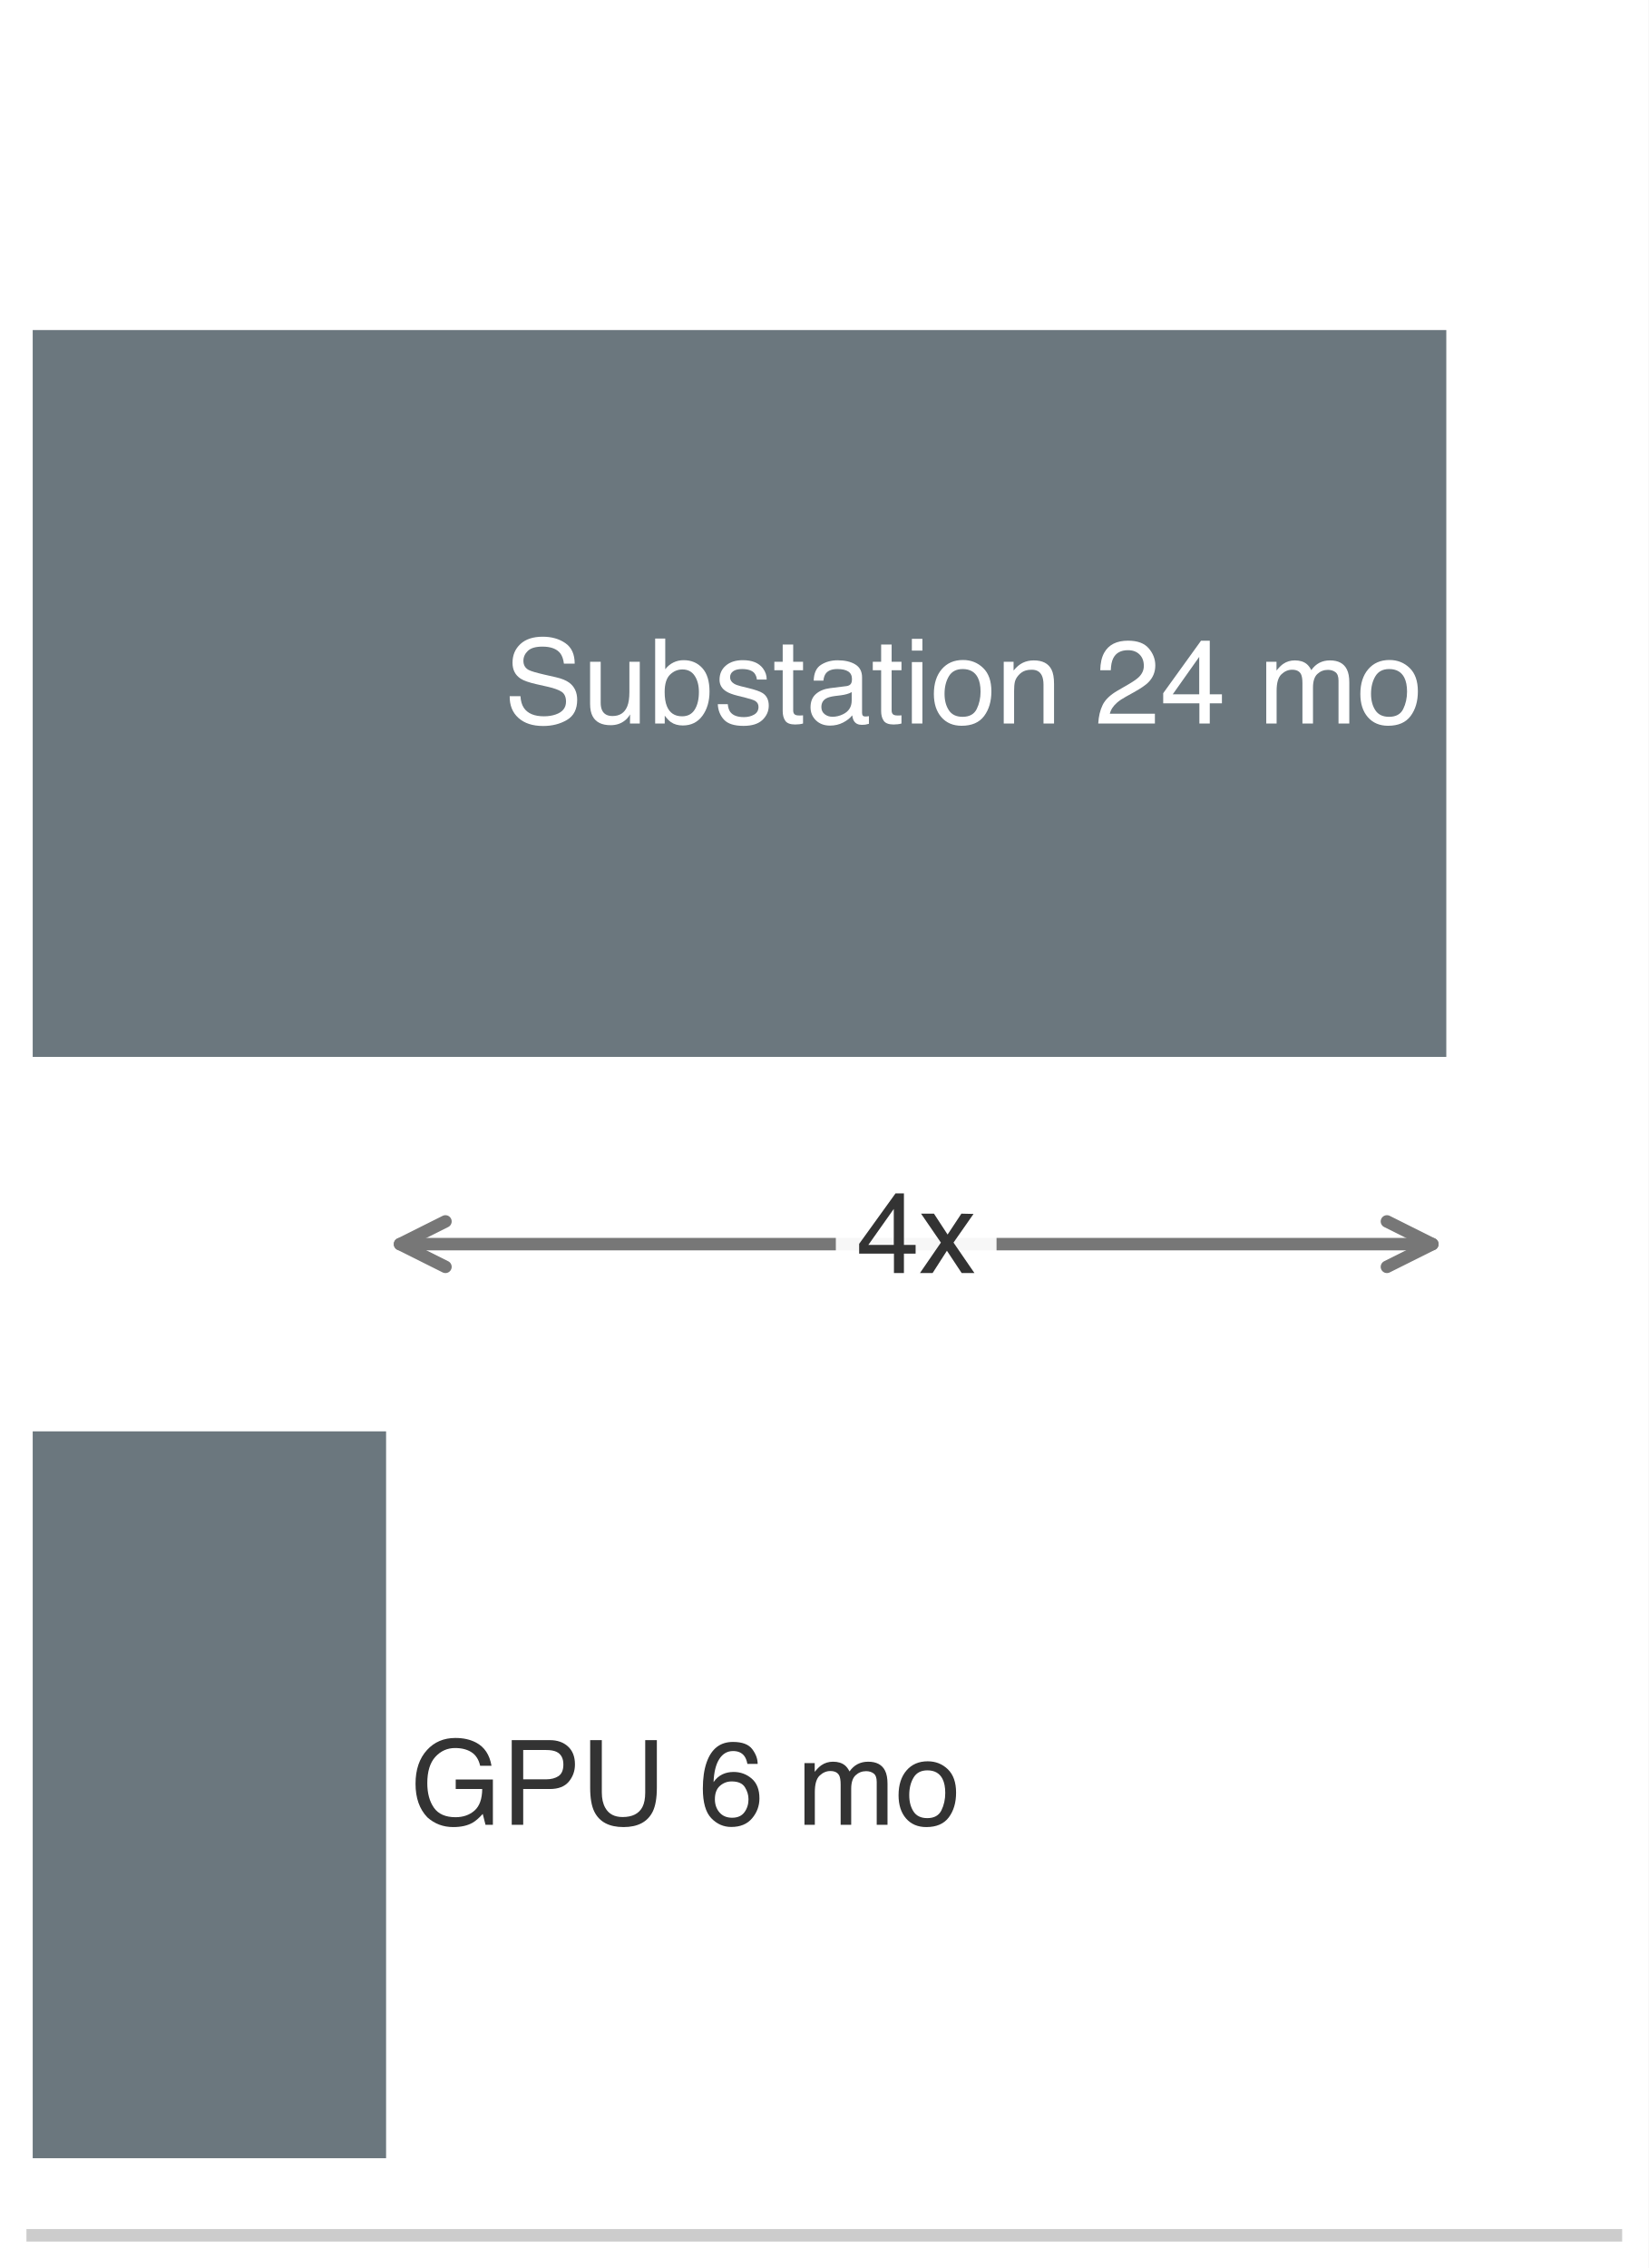
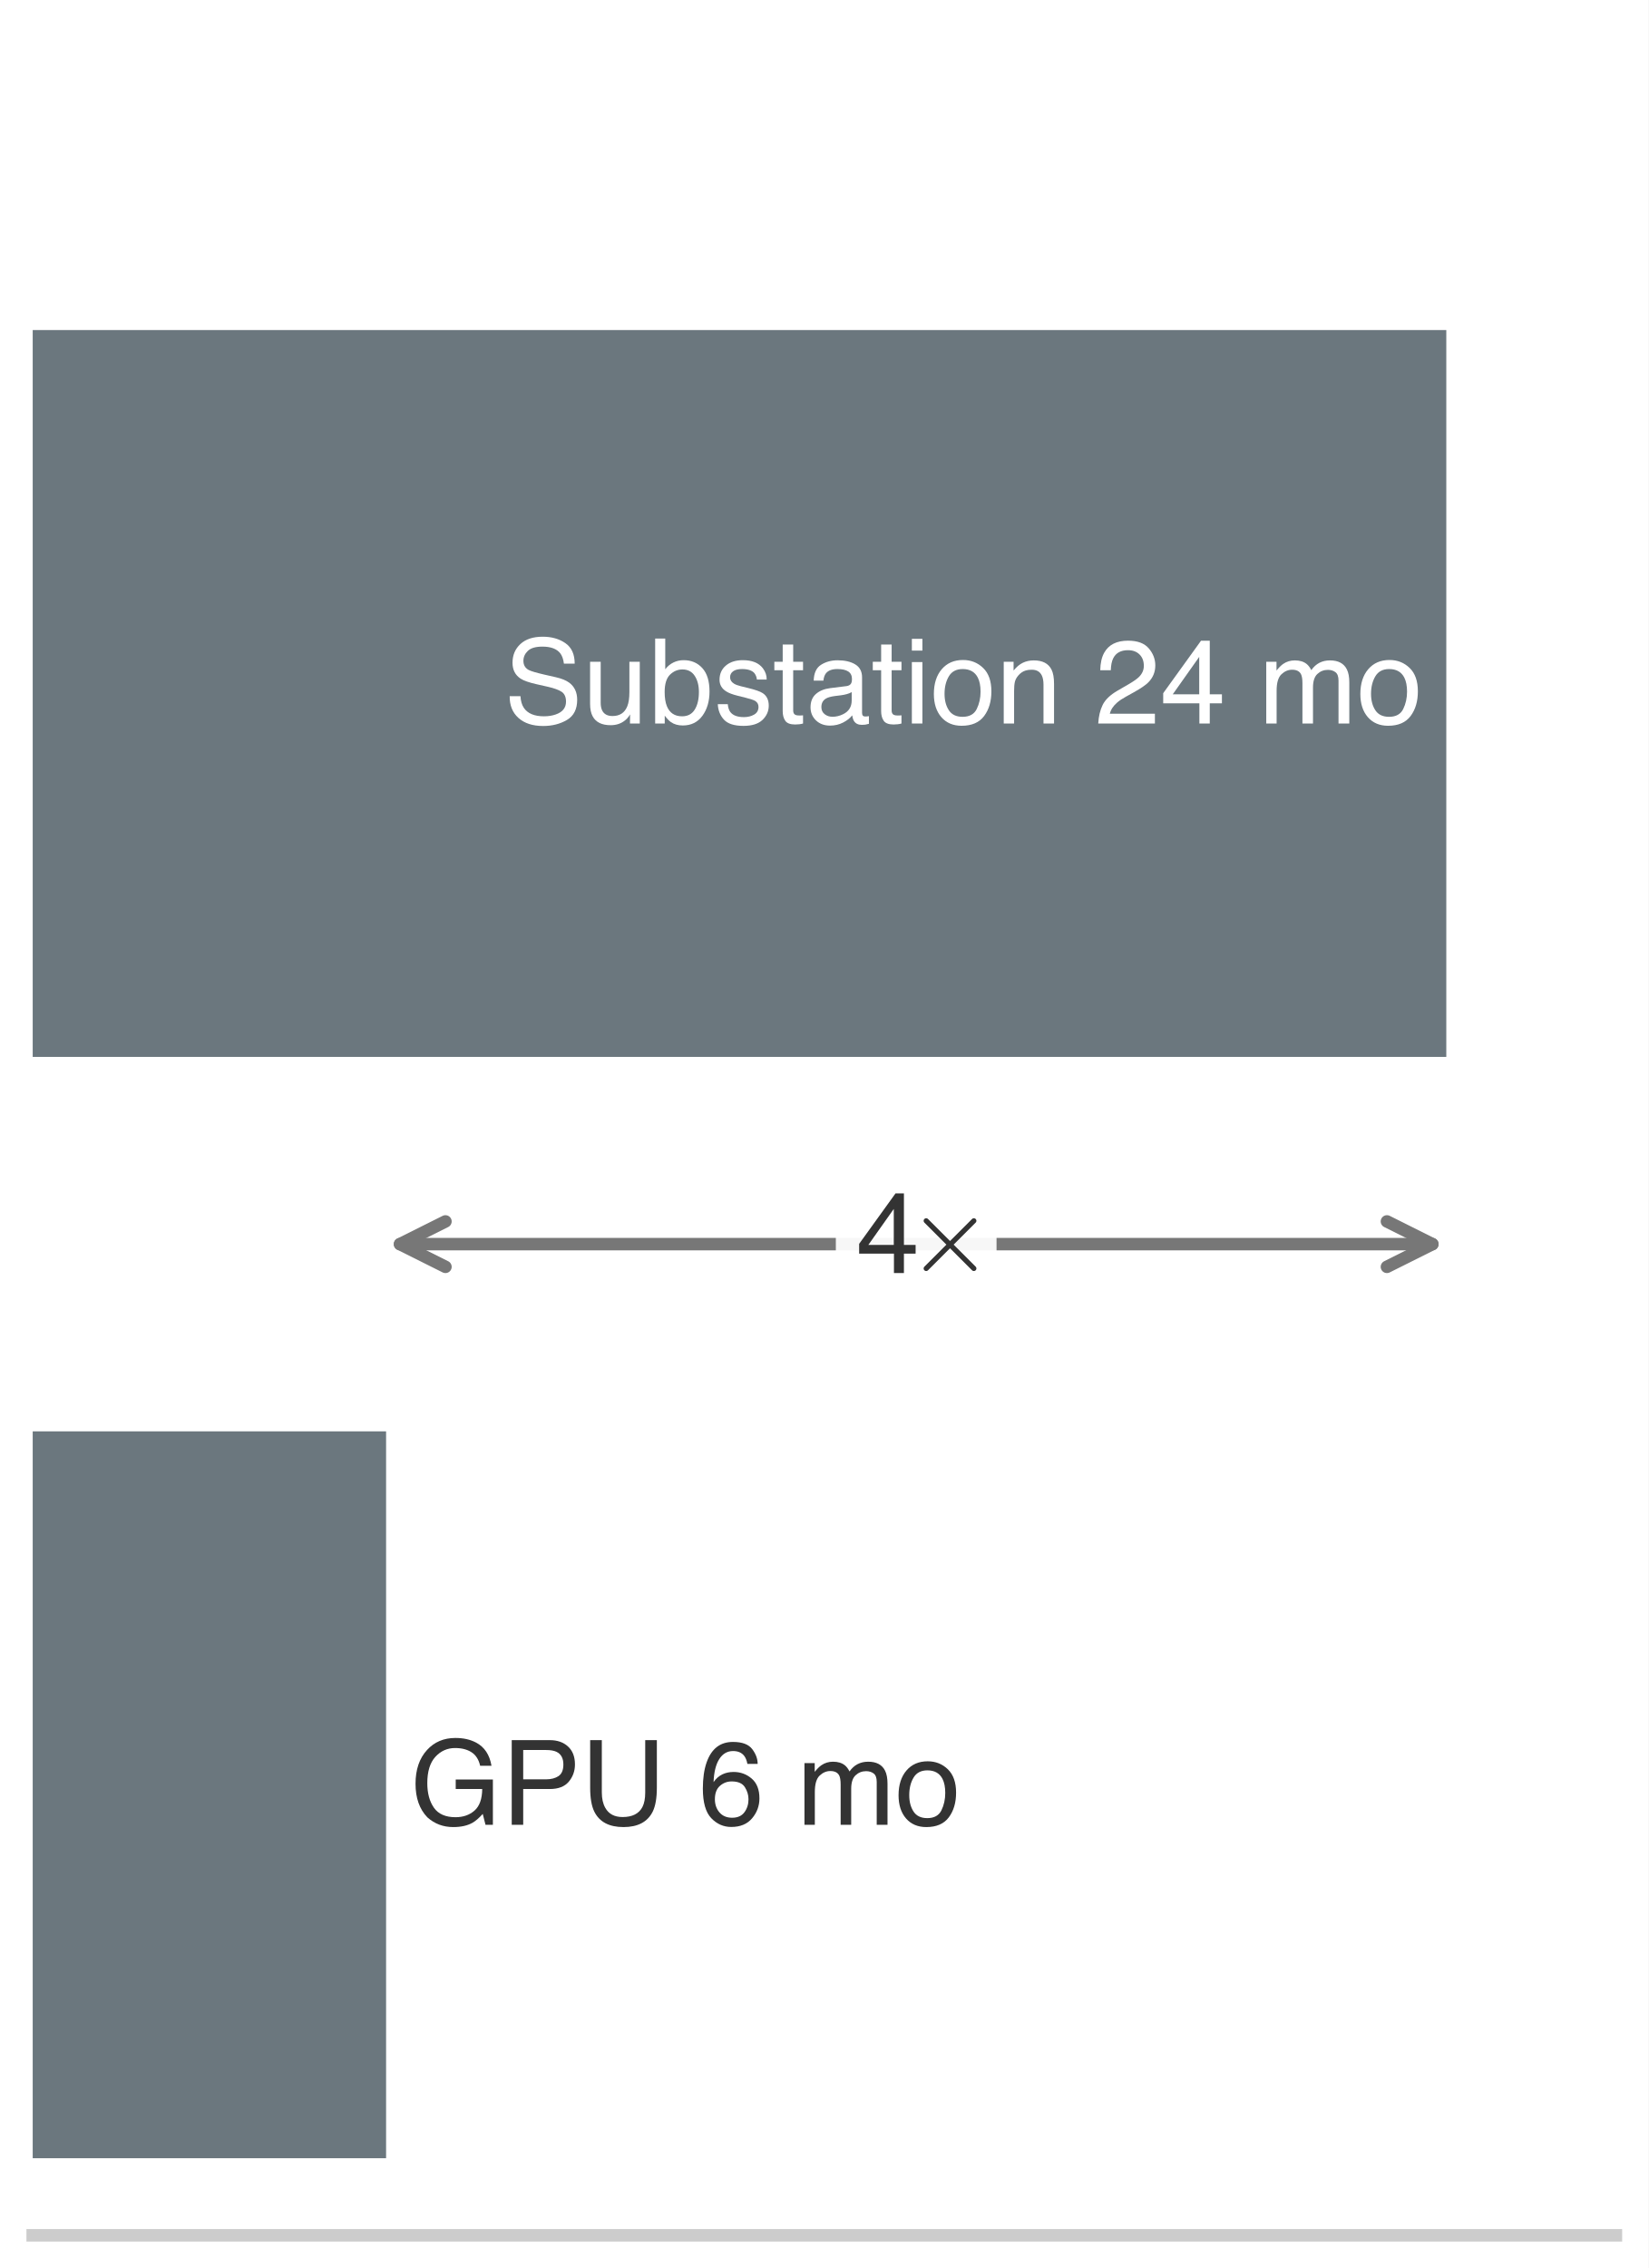
<svg xmlns="http://www.w3.org/2000/svg" xmlns:xlink="http://www.w3.org/1999/xlink" width="72.63pt" height="99.9pt" viewBox="0 0 72.63 99.9" version="1.1" font-family="Helvetica Neue, Helvetica, Arial, sans-serif">
  <defs>
    <style type="text/css">*{stroke-linejoin: round; stroke-linecap: butt}</style>
  </defs>
  <g id="figure_1">
    <g id="patch_1">
      <path d="M 0 99.9 L 72.63 99.9 L 72.63 0 L 0 0 z " style="fill: #ffffff" />
    </g>
    <g id="axes_1">
      <g id="patch_2">
        <path d="M 1.44 98.46 L 71.19 98.46 L 71.19 1.44 L 1.44 1.44 z " style="fill: #ffffff" />
      </g>
      <g id="patch_3">
        <path d="M 1.44 46.554 L 63.717 46.554 L 63.717 14.538 L 1.44 14.538 z " clip-path="url(#p879ee31a35)" style="fill: #5e6b73; opacity: 0.92" />
      </g>
      <g id="patch_4">
        <path d="M 1.44 95.064 L 17.009 95.064 L 17.009 63.048 L 1.44 63.048 z " clip-path="url(#p879ee31a35)" style="fill: #5e6b73; opacity: 0.92" />
      </g>
      <g id="matplotlib.axis_1" />
      <g id="matplotlib.axis_2" />
      <g id="patch_5">
        <path d="M 1.44 98.46 L 71.19 98.46 " style="fill: none; stroke: #cccccc; stroke-width: 0.55; stroke-linejoin: miter; stroke-linecap: square" />
      </g>
      <g id="text_1">
        <g style="fill: #ffffff" transform="translate(22.20316 31.86916) scale(0.052 -0.052)">
          <defs>
            <path id="Helvetica-53" d="M 894 1481 Q 916 1091 1078 847 Q 1388 391 2169 391 Q 2519 391 2806 491 Q 3363 684 3363 1184 Q 3363 1559 3128 1719 Q 2891 1875 2384 1991 L 1763 2131 Q 1153 2269 900 2434 Q 463 2722 463 3294 Q 463 3913 891 4309 Q 1319 4706 2103 4706 Q 2825 4706 3329 4357 Q 3834 4009 3834 3244 L 3250 3244 Q 3203 3613 3050 3809 Q 2766 4169 2084 4169 Q 1534 4169 1293 3937 Q 1053 3706 1053 3400 Q 1053 3063 1334 2906 Q 1519 2806 2169 2656 L 2813 2509 Q 3278 2403 3531 2219 Q 3969 1897 3969 1284 Q 3969 522 3414 194 Q 2859 -134 2125 -134 Q 1269 -134 784 303 Q 300 738 309 1481 L 894 1481 z M 2150 4716 L 2150 4716 z " transform="scale(0.015625)" />
            <path id="Helvetica-75" d="M 975 3347 L 975 1125 Q 975 869 1056 706 Q 1206 406 1616 406 Q 2203 406 2416 931 Q 2531 1213 2531 1703 L 2531 3347 L 3094 3347 L 3094 0 L 2563 0 L 2569 494 Q 2459 303 2297 172 Q 1975 -91 1516 -91 Q 800 -91 541 388 Q 400 644 400 1072 L 400 3347 L 975 3347 z M 1747 3428 L 1747 3428 z " transform="scale(0.015625)" />
            <path id="Helvetica-62" d="M 369 4606 L 916 4606 L 916 2941 Q 1100 3181 1356 3307 Q 1613 3434 1913 3434 Q 2538 3434 2927 3004 Q 3316 2575 3316 1738 Q 3316 944 2931 419 Q 2547 -106 1866 -106 Q 1484 -106 1222 78 Q 1066 188 888 428 L 888 0 L 369 0 L 369 4606 z M 1831 391 Q 2288 391 2514 753 Q 2741 1116 2741 1709 Q 2741 2238 2514 2584 Q 2288 2931 1847 2931 Q 1463 2931 1173 2647 Q 884 2363 884 1709 Q 884 1238 1003 944 Q 1225 391 1831 391 z " transform="scale(0.015625)" />
            <path id="Helvetica-73" d="M 747 1050 Q 772 769 888 619 Q 1100 347 1625 347 Q 1938 347 2175 483 Q 2413 619 2413 903 Q 2413 1119 2222 1231 Q 2100 1300 1741 1391 L 1294 1503 Q 866 1609 663 1741 Q 300 1969 300 2372 Q 300 2847 642 3140 Q 984 3434 1563 3434 Q 2319 3434 2653 2991 Q 2863 2709 2856 2384 L 2325 2384 Q 2309 2575 2191 2731 Q 1997 2953 1519 2953 Q 1200 2953 1036 2831 Q 872 2709 872 2509 Q 872 2291 1088 2159 Q 1213 2081 1456 2022 L 1828 1931 Q 2434 1784 2641 1647 Q 2969 1431 2969 969 Q 2969 522 2630 197 Q 2291 -128 1597 -128 Q 850 -128 539 211 Q 228 550 206 1050 L 747 1050 z M 1578 3428 L 1578 3428 z " transform="scale(0.015625)" />
            <path id="Helvetica-74" d="M 525 4281 L 1094 4281 L 1094 3347 L 1628 3347 L 1628 2888 L 1094 2888 L 1094 703 Q 1094 528 1213 469 Q 1278 434 1431 434 Q 1472 434 1519 436 Q 1566 438 1628 444 L 1628 0 Q 1531 -28 1426 -40 Q 1322 -53 1200 -53 Q 806 -53 665 148 Q 525 350 525 672 L 525 2888 L 72 2888 L 72 3347 L 525 3347 L 525 4281 z " transform="scale(0.015625)" />
            <path id="Helvetica-61" d="M 844 891 Q 844 647 1022 506 Q 1200 366 1444 366 Q 1741 366 2019 503 Q 2488 731 2488 1250 L 2488 1703 Q 2384 1638 2221 1594 Q 2059 1550 1903 1531 L 1563 1488 Q 1256 1447 1103 1359 Q 844 1213 844 891 z M 2206 2028 Q 2400 2053 2466 2191 Q 2503 2266 2503 2406 Q 2503 2694 2298 2823 Q 2094 2953 1713 2953 Q 1272 2953 1088 2716 Q 984 2584 953 2325 L 428 2325 Q 444 2944 830 3186 Q 1216 3428 1725 3428 Q 2316 3428 2684 3203 Q 3050 2978 3050 2503 L 3050 575 Q 3050 488 3086 434 Q 3122 381 3238 381 Q 3275 381 3322 386 Q 3369 391 3422 400 L 3422 -16 Q 3291 -53 3222 -62 Q 3153 -72 3034 -72 Q 2744 -72 2613 134 Q 2544 244 2516 444 Q 2344 219 2022 53 Q 1700 -113 1313 -113 Q 847 -113 551 170 Q 256 453 256 878 Q 256 1344 547 1600 Q 838 1856 1309 1916 L 2206 2028 z M 1741 3428 L 1741 3428 z " transform="scale(0.015625)" />
            <path id="Helvetica-69" d="M 413 3331 L 984 3331 L 984 0 L 413 0 L 413 3331 z M 413 4591 L 984 4591 L 984 3953 L 413 3953 L 413 4591 z " transform="scale(0.015625)" />
            <path id="Helvetica-6f" d="M 1741 363 Q 2300 363 2508 786 Q 2716 1209 2716 1728 Q 2716 2197 2566 2491 Q 2328 2953 1747 2953 Q 1231 2953 997 2559 Q 763 2166 763 1609 Q 763 1075 997 719 Q 1231 363 1741 363 z M 1763 3444 Q 2409 3444 2856 3012 Q 3303 2581 3303 1744 Q 3303 934 2909 406 Q 2516 -122 1688 -122 Q 997 -122 590 345 Q 184 813 184 1600 Q 184 2444 612 2944 Q 1041 3444 1763 3444 z M 1744 3428 L 1744 3428 z " transform="scale(0.015625)" />
            <path id="Helvetica-6e" d="M 413 3347 L 947 3347 L 947 2872 Q 1184 3166 1450 3294 Q 1716 3422 2041 3422 Q 2753 3422 3003 2925 Q 3141 2653 3141 2147 L 3141 0 L 2569 0 L 2569 2109 Q 2569 2416 2478 2603 Q 2328 2916 1934 2916 Q 1734 2916 1606 2875 Q 1375 2806 1200 2600 Q 1059 2434 1017 2257 Q 975 2081 975 1753 L 975 0 L 413 0 L 413 3347 z M 1734 3428 L 1734 3428 z " transform="scale(0.015625)" />
            <path id="Helvetica-20" transform="scale(0.015625)" />
            <path id="Helvetica-32" d="M 200 0 Q 231 578 439 1006 Q 647 1434 1250 1784 L 1850 2131 Q 2253 2366 2416 2531 Q 2672 2791 2672 3125 Q 2672 3516 2437 3745 Q 2203 3975 1813 3975 Q 1234 3975 1013 3538 Q 894 3303 881 2888 L 309 2888 Q 319 3472 525 3841 Q 891 4491 1816 4491 Q 2584 4491 2939 4075 Q 3294 3659 3294 3150 Q 3294 2613 2916 2231 Q 2697 2009 2131 1694 L 1703 1456 Q 1397 1288 1222 1134 Q 909 863 828 531 L 3272 531 L 3272 0 L 200 0 z " transform="scale(0.015625)" />
            <path id="Helvetica-34" d="M 2116 1584 L 2116 3613 L 681 1584 L 2116 1584 z M 2125 0 L 2125 1094 L 163 1094 L 163 1644 L 2213 4488 L 2688 4488 L 2688 1584 L 3347 1584 L 3347 1094 L 2688 1094 L 2688 0 L 2125 0 z " transform="scale(0.015625)" />
            <path id="Helvetica-6d" d="M 413 3347 L 969 3347 L 969 2872 Q 1169 3119 1331 3231 Q 1609 3422 1963 3422 Q 2363 3422 2606 3225 Q 2744 3113 2856 2894 Q 3044 3163 3297 3292 Q 3550 3422 3866 3422 Q 4541 3422 4784 2934 Q 4916 2672 4916 2228 L 4916 0 L 4331 0 L 4331 2325 Q 4331 2659 4164 2784 Q 3997 2909 3756 2909 Q 3425 2909 3186 2687 Q 2947 2466 2947 1947 L 2947 0 L 2375 0 L 2375 2184 Q 2375 2525 2294 2681 Q 2166 2916 1816 2916 Q 1497 2916 1236 2669 Q 975 2422 975 1775 L 975 0 L 413 0 L 413 3347 z " transform="scale(0.015625)" />
          </defs>
          <use xlink:href="#Helvetica-53" />
          <use xlink:href="#Helvetica-75" transform="translate(66.69922 0)" />
          <use xlink:href="#Helvetica-62" transform="translate(122.3145 0)" />
          <use xlink:href="#Helvetica-73" transform="translate(177.9297 0)" />
          <use xlink:href="#Helvetica-74" transform="translate(227.9297 0)" />
          <use xlink:href="#Helvetica-61" transform="translate(255.7129 0)" />
          <use xlink:href="#Helvetica-74" transform="translate(311.3281 0)" />
          <use xlink:href="#Helvetica-69" transform="translate(339.1113 0)" />
          <use xlink:href="#Helvetica-6f" transform="translate(361.3281 0)" />
          <use xlink:href="#Helvetica-6e" transform="translate(416.9434 0)" />
          <use xlink:href="#Helvetica-20" transform="translate(472.5586 0)" />
          <use xlink:href="#Helvetica-32" transform="translate(500.3418 0)" />
          <use xlink:href="#Helvetica-34" transform="translate(555.957 0)" />
          <use xlink:href="#Helvetica-20" transform="translate(611.5723 0)" />
          <use xlink:href="#Helvetica-6d" transform="translate(639.3555 0)" />
          <use xlink:href="#Helvetica-6f" transform="translate(722.6562 0)" />
        </g>
      </g>
      <g id="text_2">
        <g style="fill: #333333" transform="translate(18.05545 80.37916) scale(0.052 -0.052)">
          <defs>
            <path id="Helvetica-47" d="M 2472 4709 Q 3119 4709 3591 4459 Q 4275 4100 4428 3200 L 3813 3200 Q 3700 3703 3347 3933 Q 2994 4163 2456 4163 Q 1819 4163 1383 3684 Q 947 3206 947 2259 Q 947 1441 1306 927 Q 1666 413 2478 413 Q 3100 413 3508 773 Q 3916 1134 3925 1941 L 2488 1941 L 2488 2456 L 4503 2456 L 4503 0 L 4103 0 L 3953 591 Q 3638 244 3394 109 Q 2984 -122 2353 -122 Q 1538 -122 950 406 Q 309 1069 309 2225 Q 309 3378 934 4059 Q 1528 4709 2472 4709 z M 2369 4716 L 2369 4716 z " transform="scale(0.015625)" />
            <path id="Helvetica-50" d="M 547 4591 L 2613 4591 Q 3225 4591 3600 4245 Q 3975 3900 3975 3275 Q 3975 2738 3640 2339 Q 3306 1941 2613 1941 L 1169 1941 L 1169 0 L 547 0 L 547 4591 z M 3347 3272 Q 3347 3778 2972 3959 Q 2766 4056 2406 4056 L 1169 4056 L 1169 2466 L 2406 2466 Q 2825 2466 3086 2644 Q 3347 2822 3347 3272 z " transform="scale(0.015625)" />
            <path id="Helvetica-55" d="M 1163 4591 L 1163 1753 Q 1163 1253 1350 922 Q 1628 422 2288 422 Q 3078 422 3363 963 Q 3516 1256 3516 1753 L 3516 4591 L 4147 4591 L 4147 2013 Q 4147 1166 3919 709 Q 3500 -122 2338 -122 Q 1175 -122 759 709 Q 531 1166 531 2013 L 531 4591 L 1163 4591 z M 2341 4591 L 2341 4591 z " transform="scale(0.015625)" />
            <path id="Helvetica-36" d="M 1872 4494 Q 2622 4494 2917 4105 Q 3213 3716 3213 3303 L 2656 3303 Q 2606 3569 2497 3719 Q 2294 4000 1881 4000 Q 1409 4000 1131 3564 Q 853 3128 822 2316 Q 1016 2600 1309 2741 Q 1578 2866 1909 2866 Q 2472 2866 2890 2506 Q 3309 2147 3309 1434 Q 3309 825 2912 354 Q 2516 -116 1781 -116 Q 1153 -116 697 361 Q 241 838 241 1966 Q 241 2800 444 3381 Q 834 4494 1872 4494 z M 1831 384 Q 2275 384 2495 682 Q 2716 981 2716 1388 Q 2716 1731 2519 2042 Q 2322 2353 1803 2353 Q 1441 2353 1167 2112 Q 894 1872 894 1388 Q 894 963 1142 673 Q 1391 384 1831 384 z " transform="scale(0.015625)" />
          </defs>
          <use xlink:href="#Helvetica-47" />
          <use xlink:href="#Helvetica-50" transform="translate(77.7832 0)" />
          <use xlink:href="#Helvetica-55" transform="translate(144.4824 0)" />
          <use xlink:href="#Helvetica-20" transform="translate(216.6992 0)" />
          <use xlink:href="#Helvetica-36" transform="translate(244.4824 0)" />
          <use xlink:href="#Helvetica-20" transform="translate(300.0977 0)" />
          <use xlink:href="#Helvetica-6d" transform="translate(327.8809 0)" />
          <use xlink:href="#Helvetica-6f" transform="translate(411.1816 0)" />
        </g>
      </g>
      <g id="patch_6">
        <path d="M 17.624 54.801 Q 40.363 54.801 63.102 54.801 " style="fill: none; stroke: #777777; stroke-width: 0.55; stroke-linecap: round" />
        <path d="M 19.624 55.801 L 17.624 54.801 L 19.624 53.801 " style="fill: none; stroke: #777777; stroke-width: 0.55; stroke-linecap: round" />
        <path d="M 61.102 53.801 L 63.102 54.801 L 61.102 55.801 " style="fill: none; stroke: #777777; stroke-width: 0.55; stroke-linecap: round" />
      </g>
      <g id="text_3">
        <g id="patch_7">
          <path d="M 37.723 58.015 L 43.003 58.015 Q 43.903 58.015 43.903 57.115 L 43.903 52.487 Q 43.903 51.587 43.003 51.587 L 37.723 51.587 Q 36.823 51.587 36.823 52.487 L 36.823 57.115 Q 36.823 58.015 37.723 58.015 z " style="fill: #ffffff; opacity: 0.94" />
        </g>
        <g style="fill: #333333" transform="translate(37.72276 56.07327) scale(0.05 -0.05)">
          <defs>
            <path id="Helvetica-78" d="M 94 3347 L 822 3347 L 1591 2169 L 2369 3347 L 3053 3331 L 1925 1716 L 3103 0 L 2384 0 L 1553 1256 L 747 0 L 34 0 L 1213 1716 L 94 3347 z " transform="scale(0.015625)" />
          </defs>
          <use xlink:href="#Helvetica-34" />
-           <use xlink:href="#Helvetica-78" transform="translate(55.61523 0)" />
+           <path d="M 6 4 L 48 46 M 48 4 L 6 46" transform="translate(55.61523 0)" style="fill: none; stroke: #333333; stroke-width: 4.5; stroke-linecap: round" />
        </g>
      </g>
    </g>
  </g>
  <defs>
    <clipPath id="p879ee31a35">
      <rect x="1.44" y="1.44" width="69.75" height="97.02" />
    </clipPath>
  </defs>
</svg>
